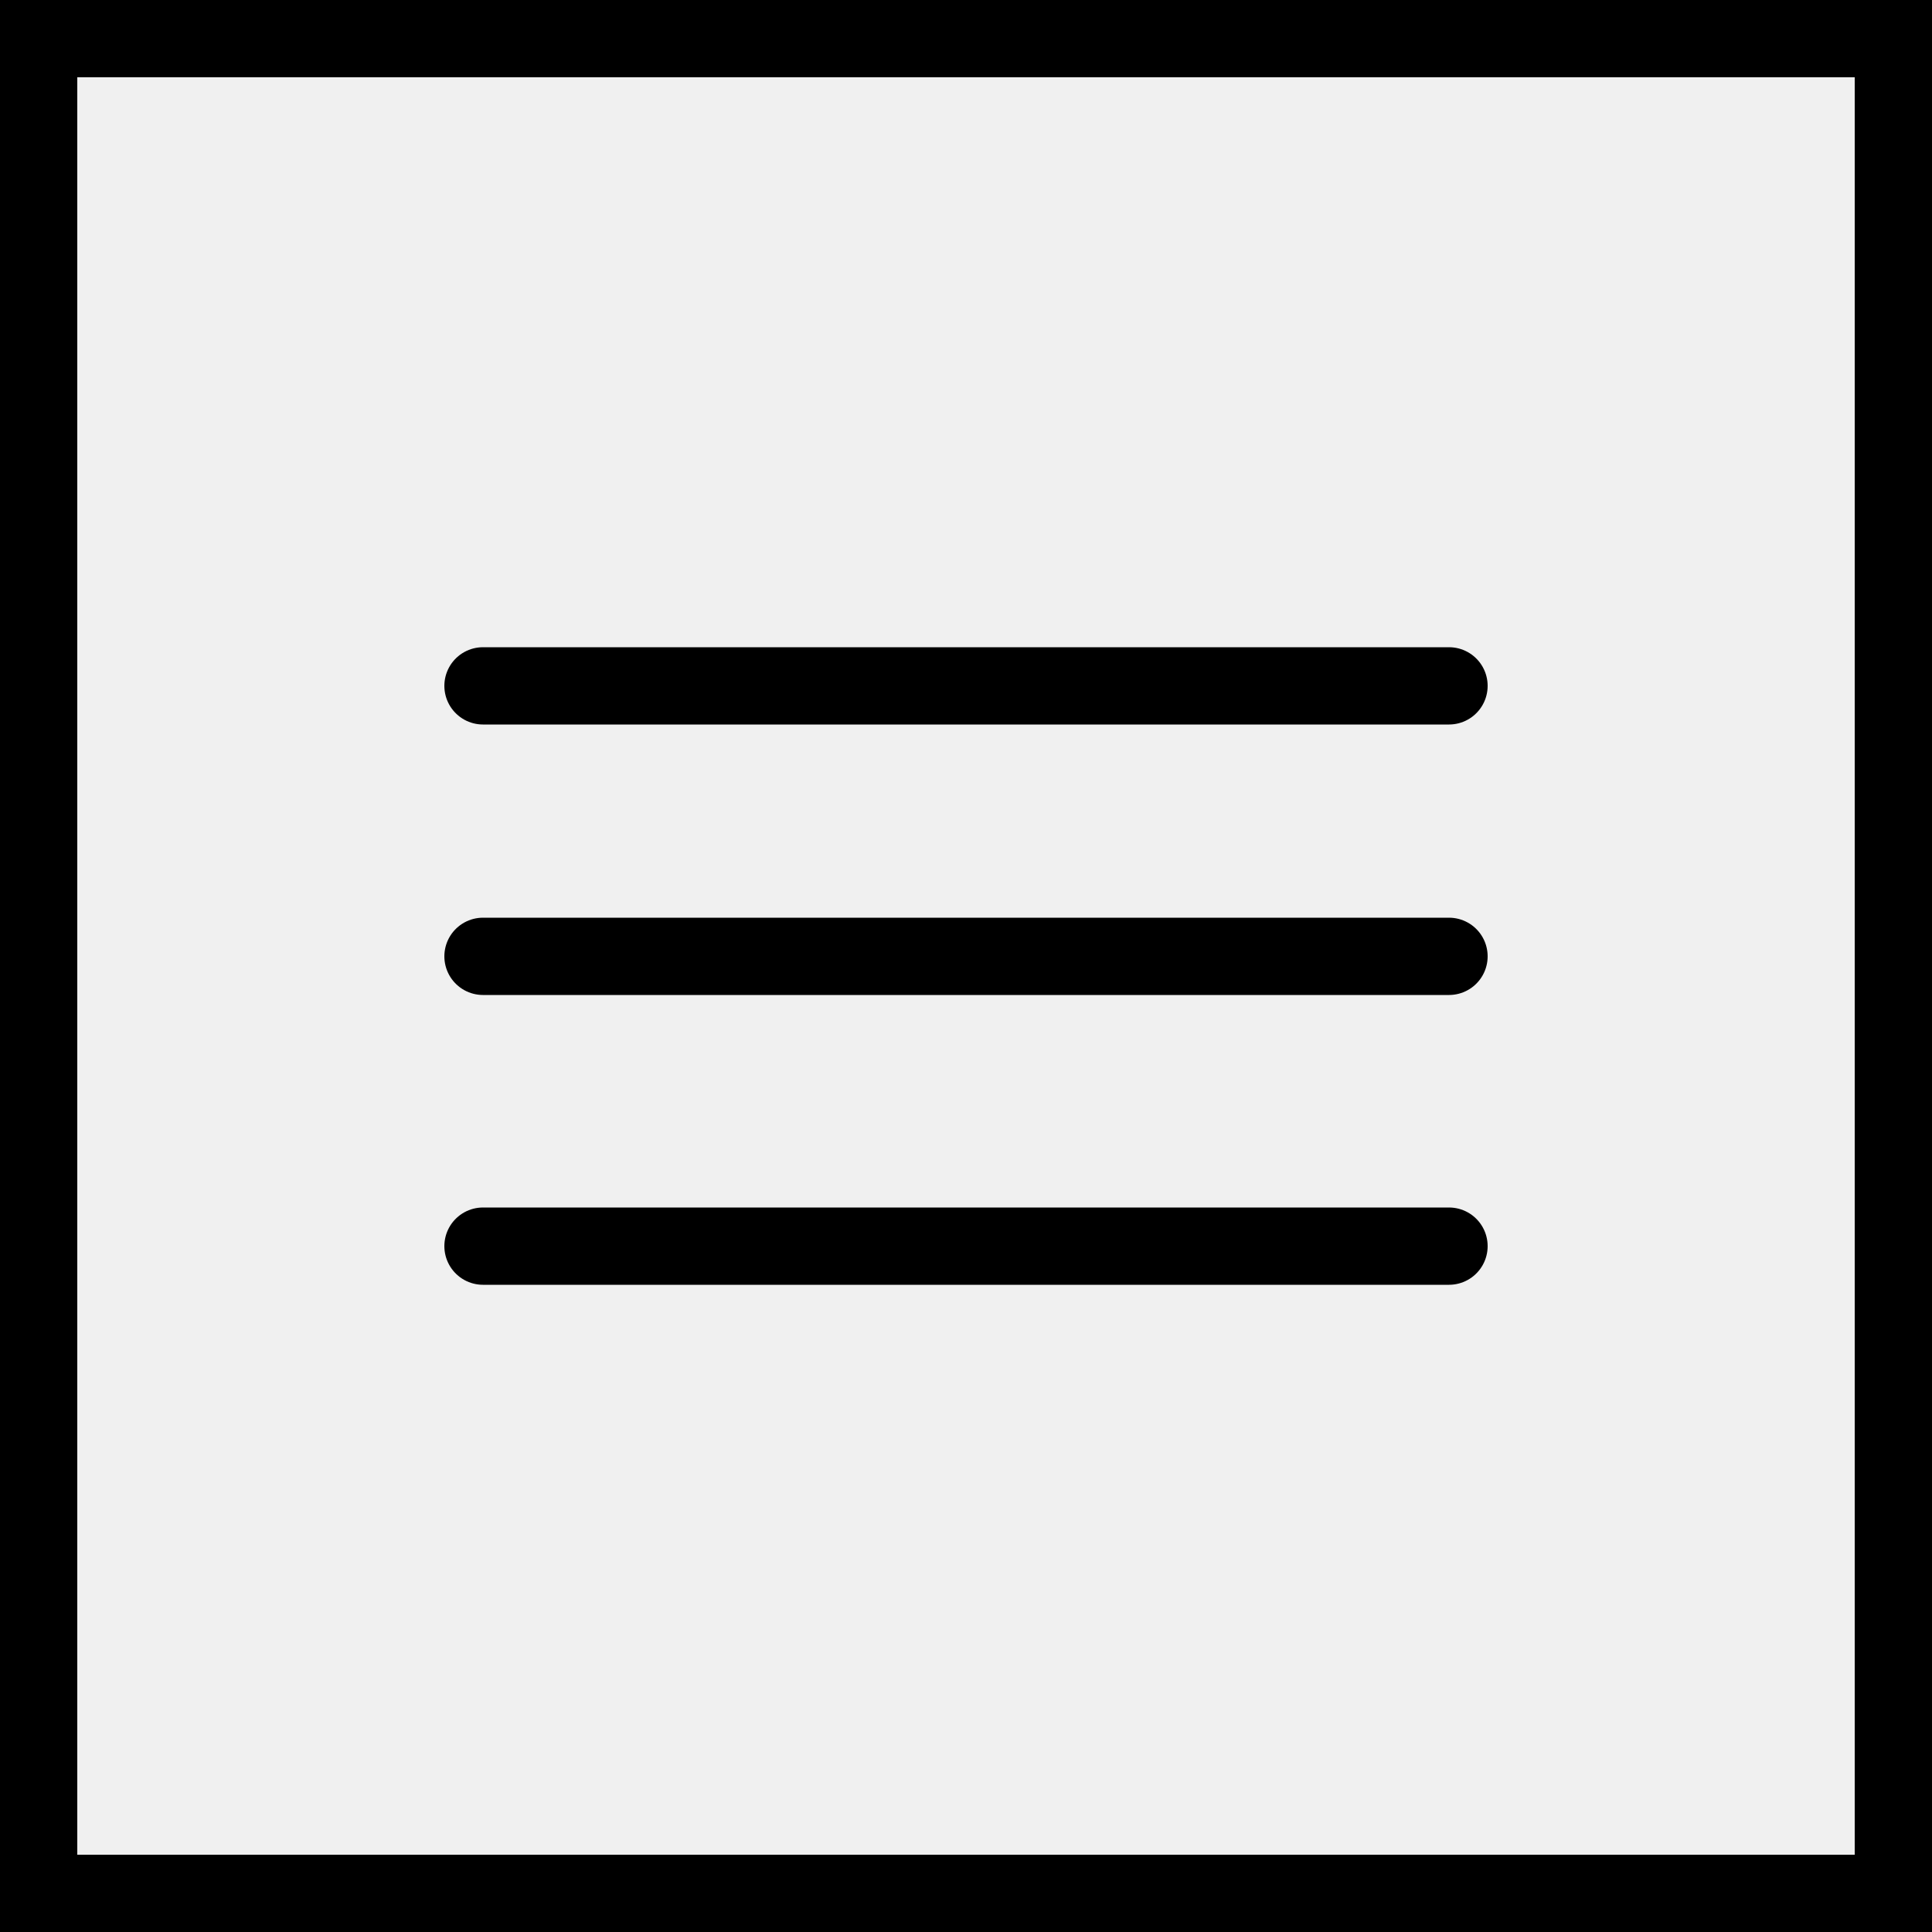
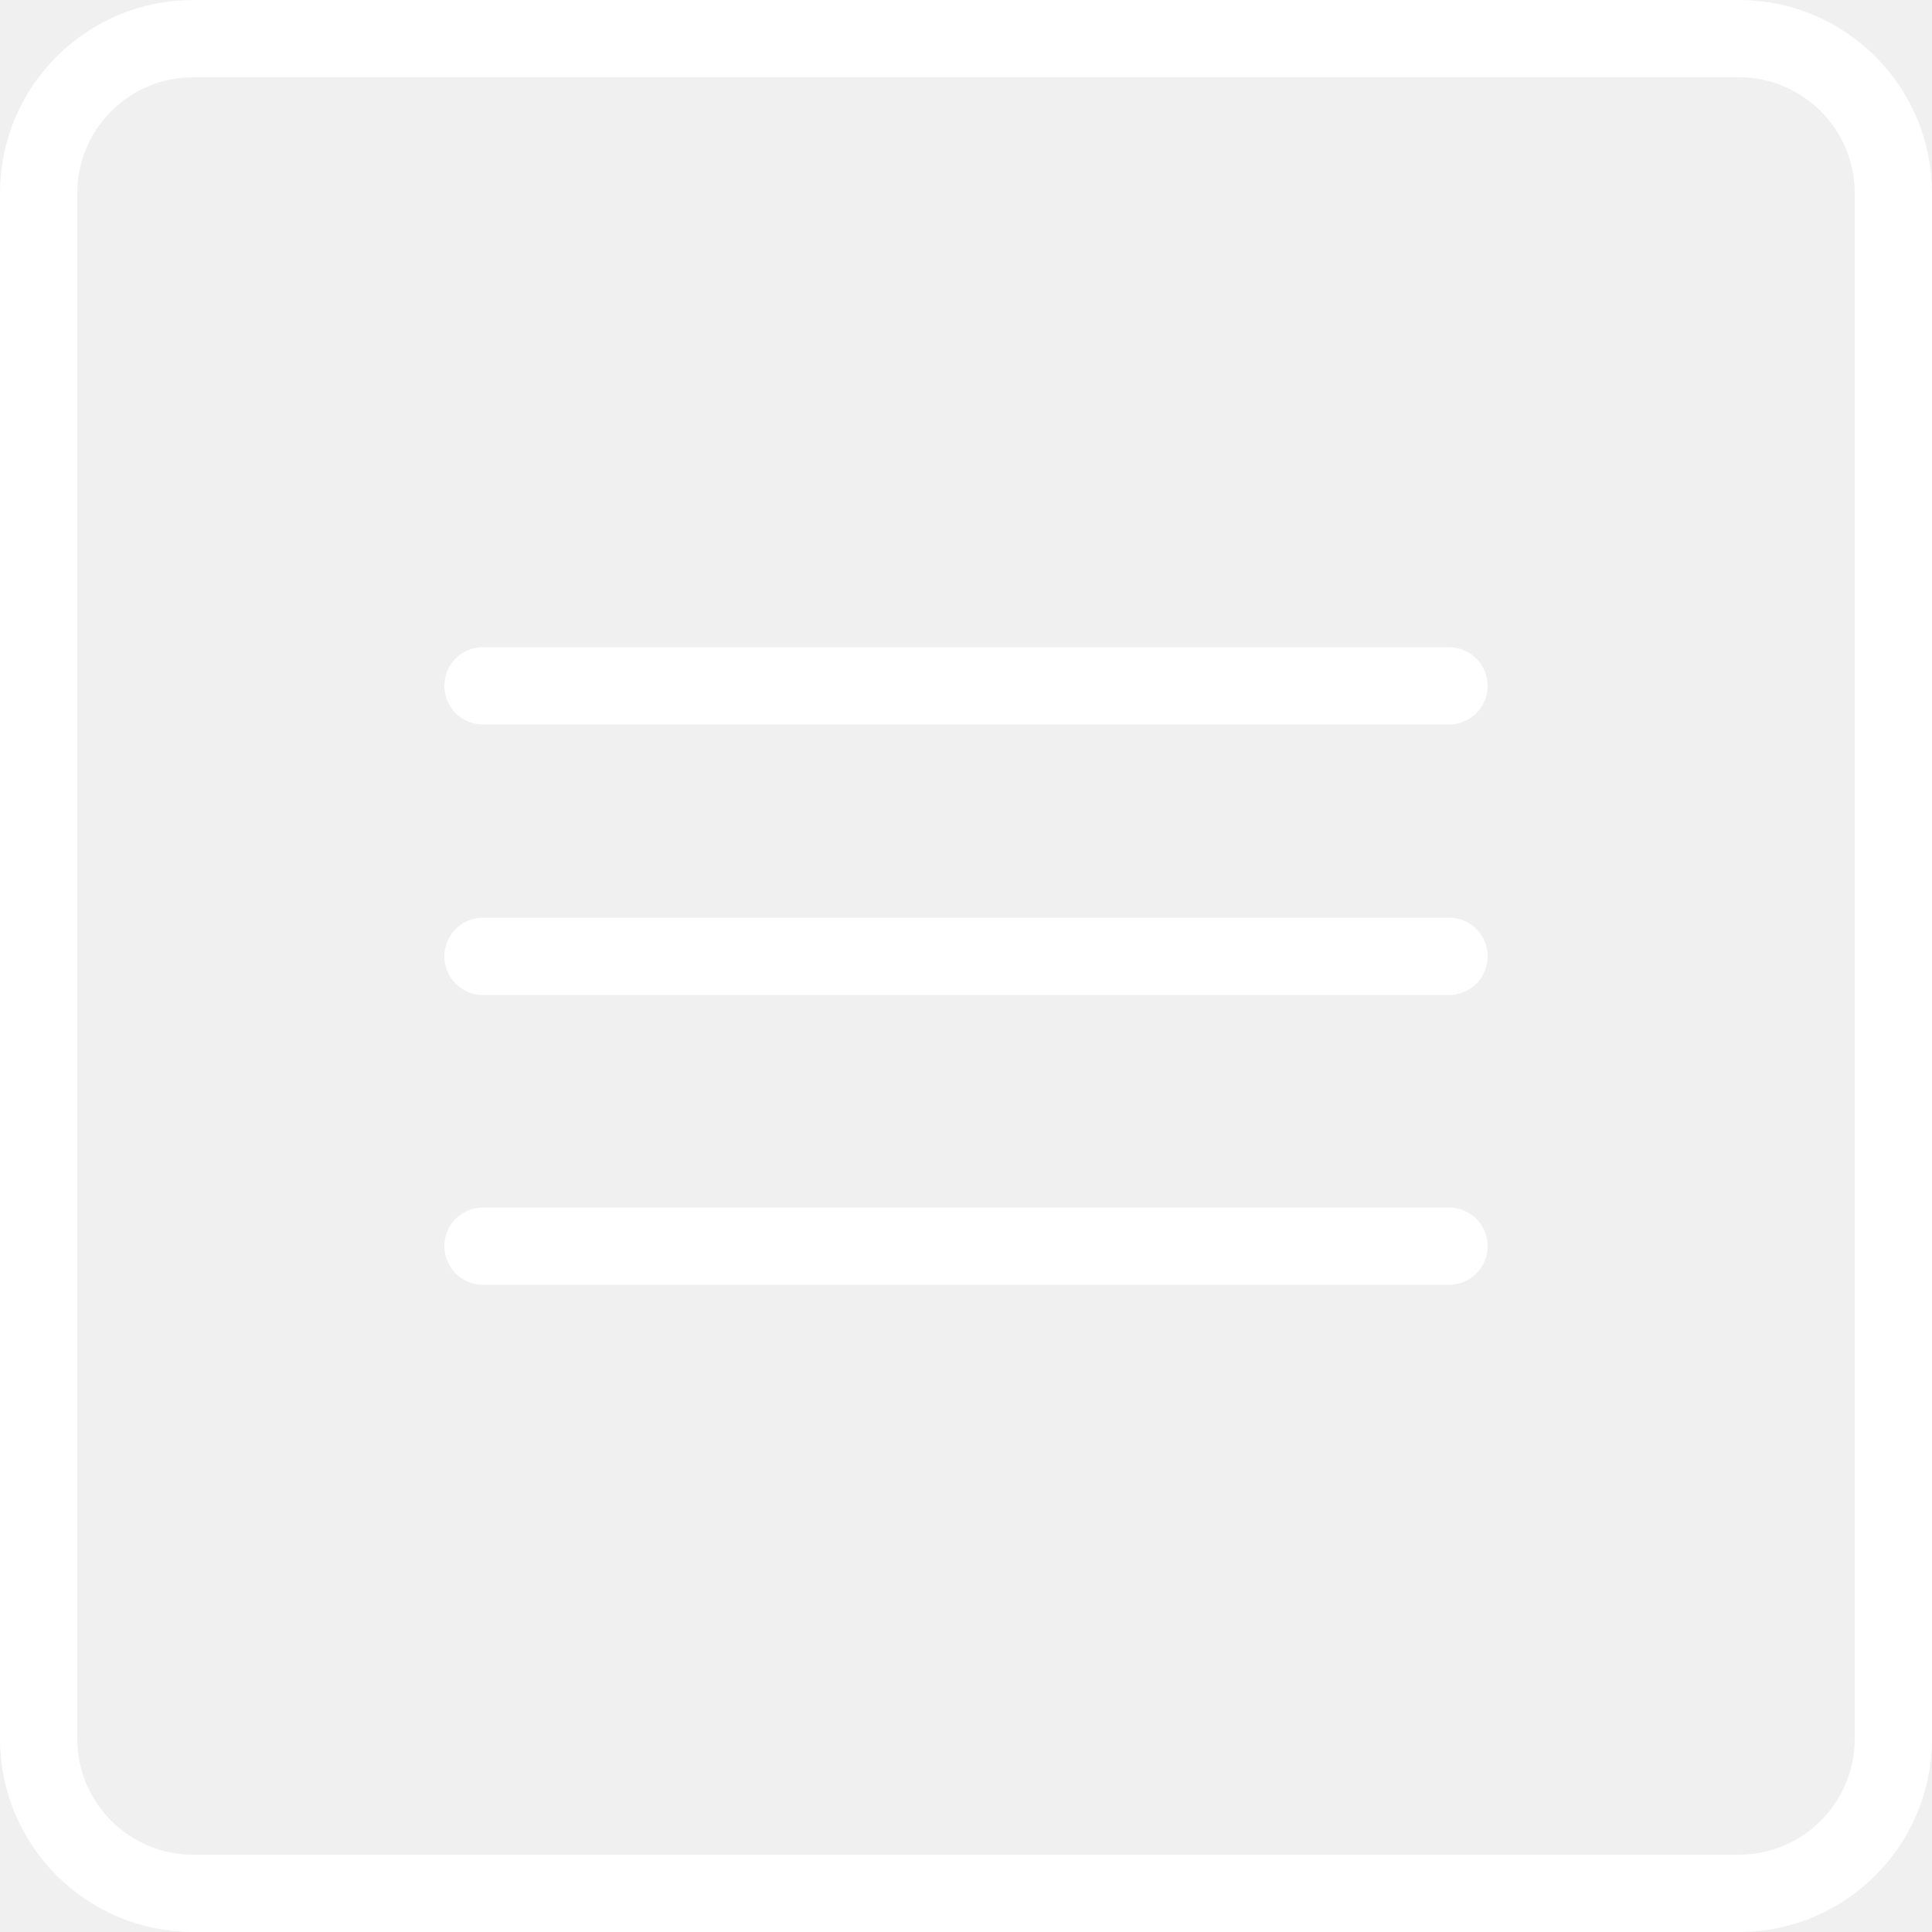
<svg xmlns="http://www.w3.org/2000/svg" width="50" height="50" viewBox="0 0 50 50">
-   <line id="Line_4" data-name="Line 4" x2="25" transform="translate(12.5 24.75)" fill="none" stroke="#000" stroke-linecap="round" stroke-width="2" />
-   <line id="Line_5" data-name="Line 5" x2="25" transform="translate(12.5 17.75)" fill="none" stroke="#000" stroke-linecap="round" stroke-width="2" />
-   <line id="Line_6" data-name="Line 6" x2="25" transform="translate(12.5 32.25)" fill="none" stroke="#000" stroke-linecap="round" stroke-width="2" />
-   <g id="Rectangle_21" data-name="Rectangle 21" fill="none" stroke="#000" stroke-width="2">
-     <rect width="50" height="50" stroke="none" />
-     <rect x="1" y="1" width="48" height="48" fill="none" />
+   <line id="Line_4" data-name="Line 4" x2="25" transform="translate(12.5 24.75)" fill="none" stroke="#fff" stroke-linecap="round" stroke-width="2" />
+   <line id="Line_5" data-name="Line 5" x2="25" transform="translate(12.5 17.75)" fill="none" stroke="#fff" stroke-linecap="round" stroke-width="2" />
+   <line id="Line_6" data-name="Line 6" x2="25" transform="translate(12.5 32.25)" fill="none" stroke="#fff" stroke-linecap="round" stroke-width="2" />
+   <g id="Rectangle_21" data-name="Rectangle 21" fill="none" stroke="#fff" stroke-width="2">
+     <rect width="50" height="50" rx="5" stroke="none" />
+     <rect x="1" y="1" width="48" height="48" rx="4" fill="none" />
  </g>
</svg>
